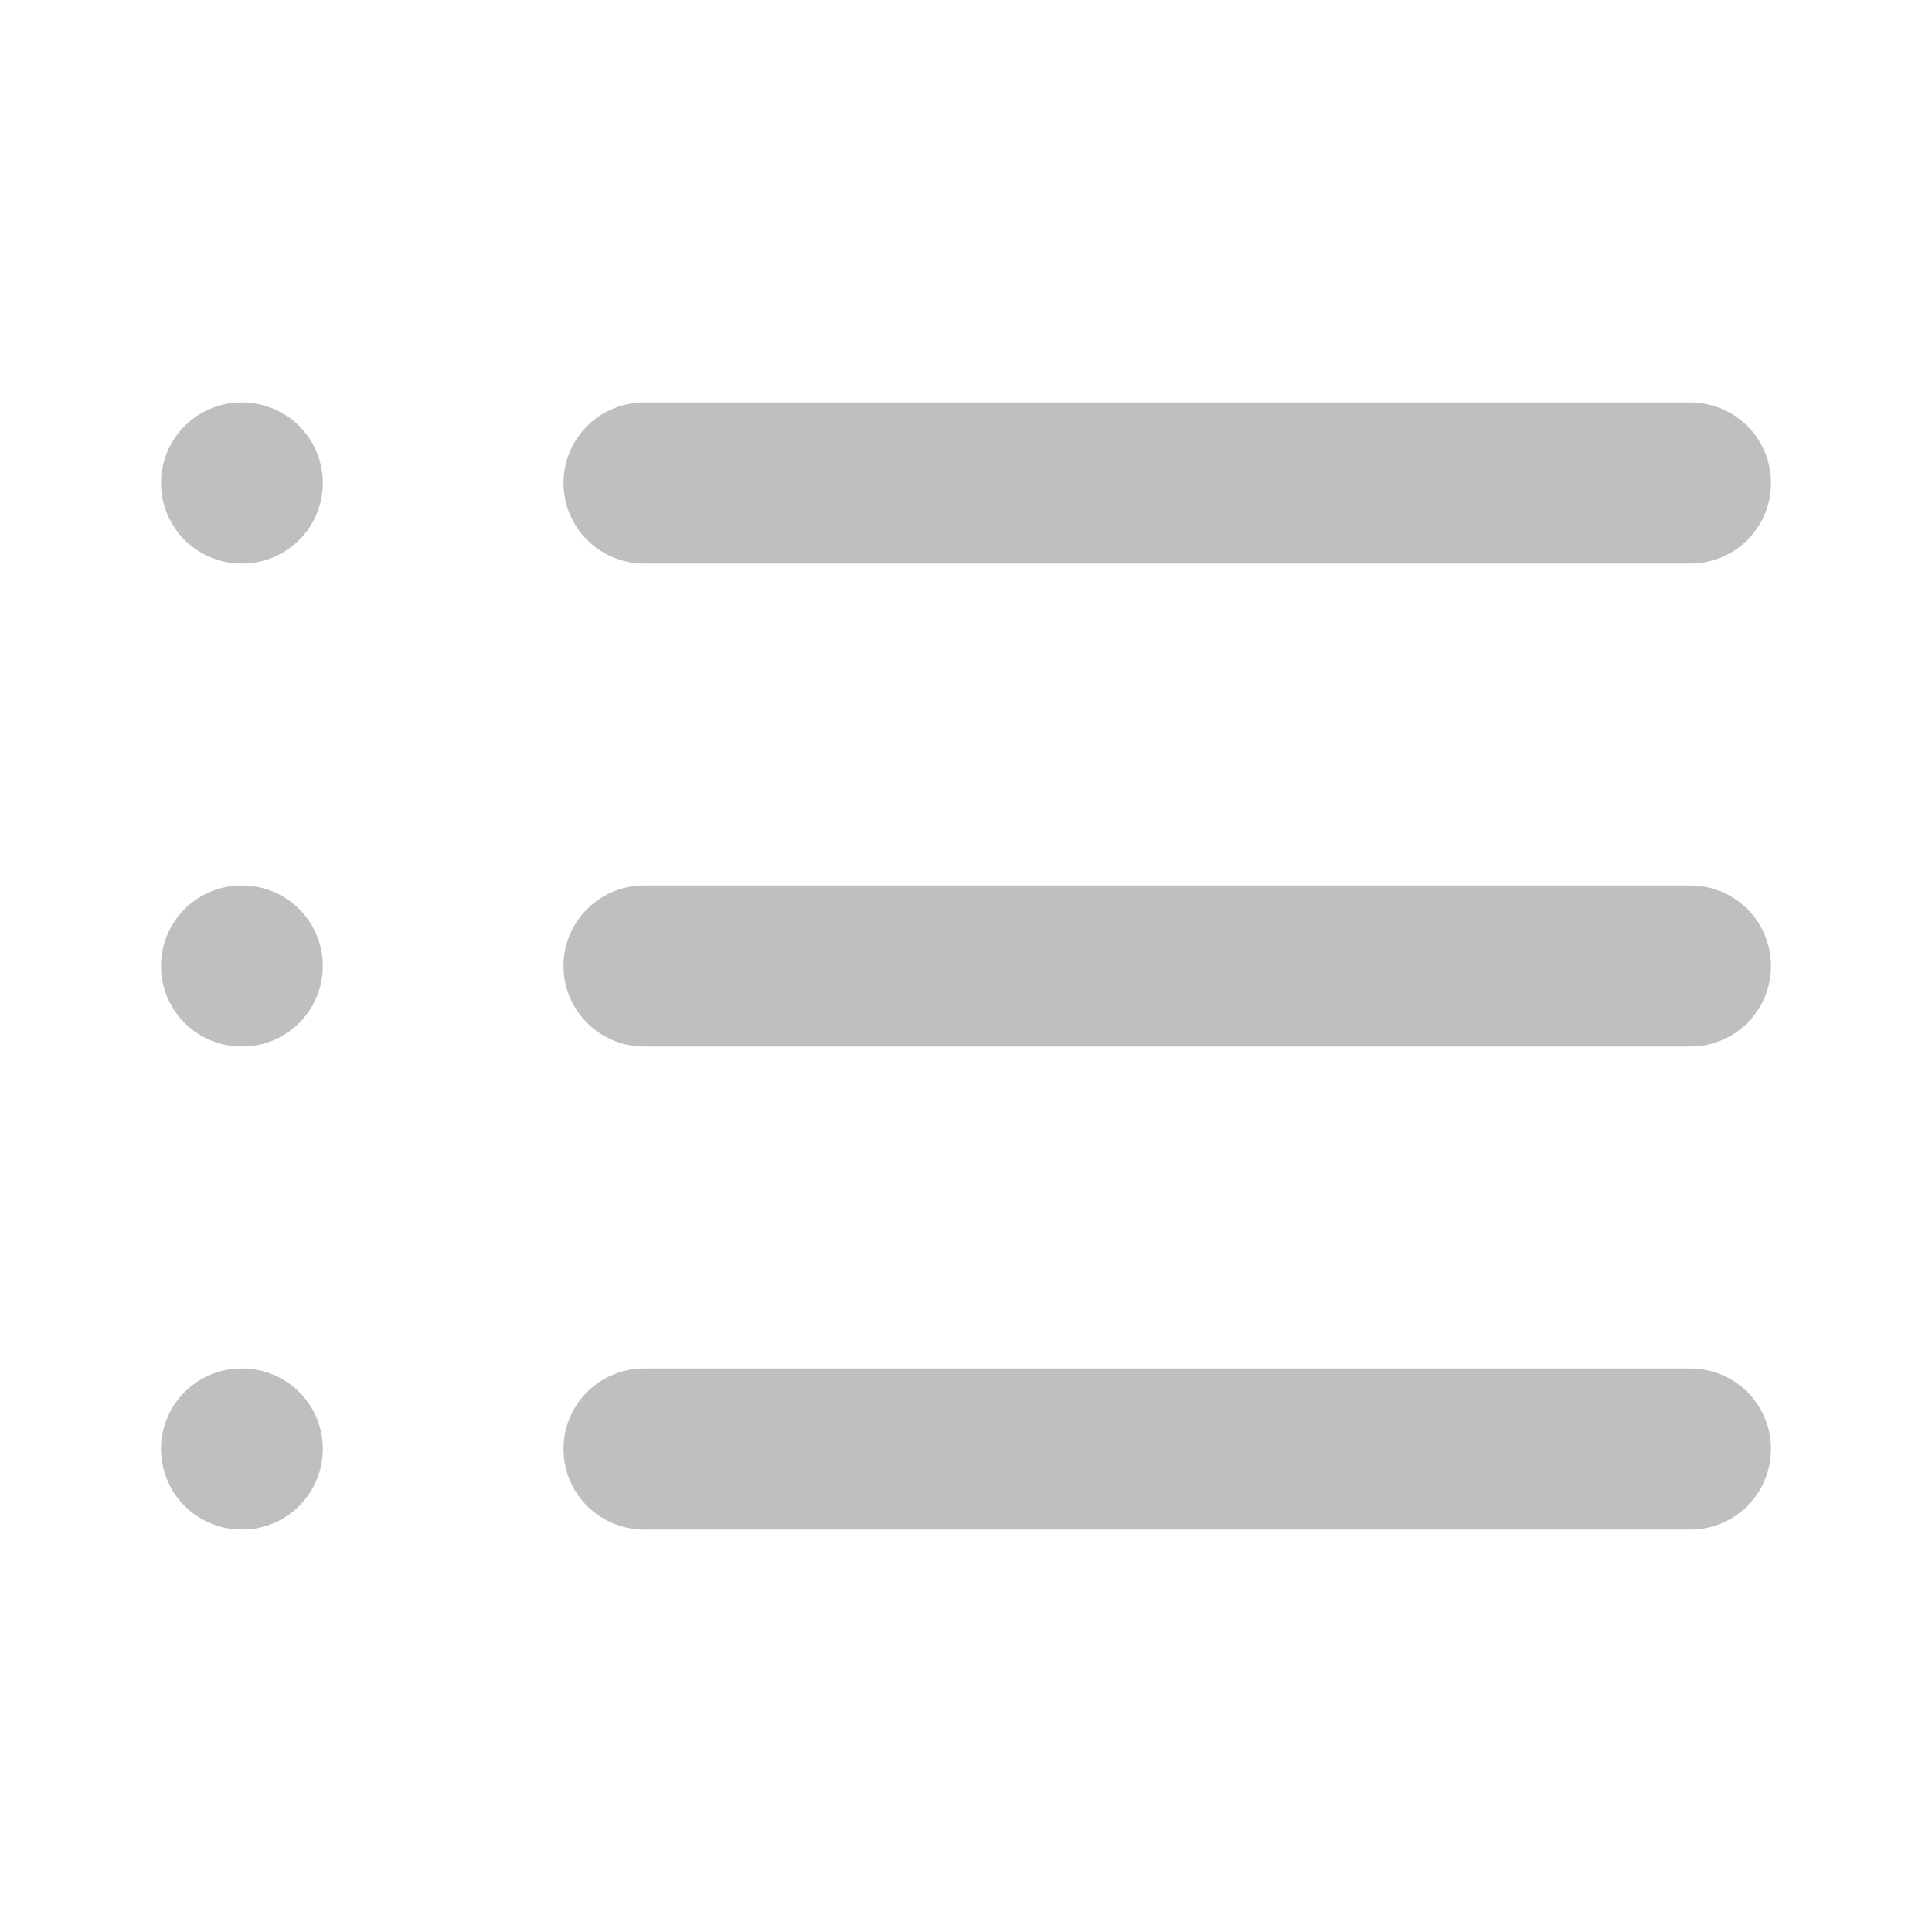
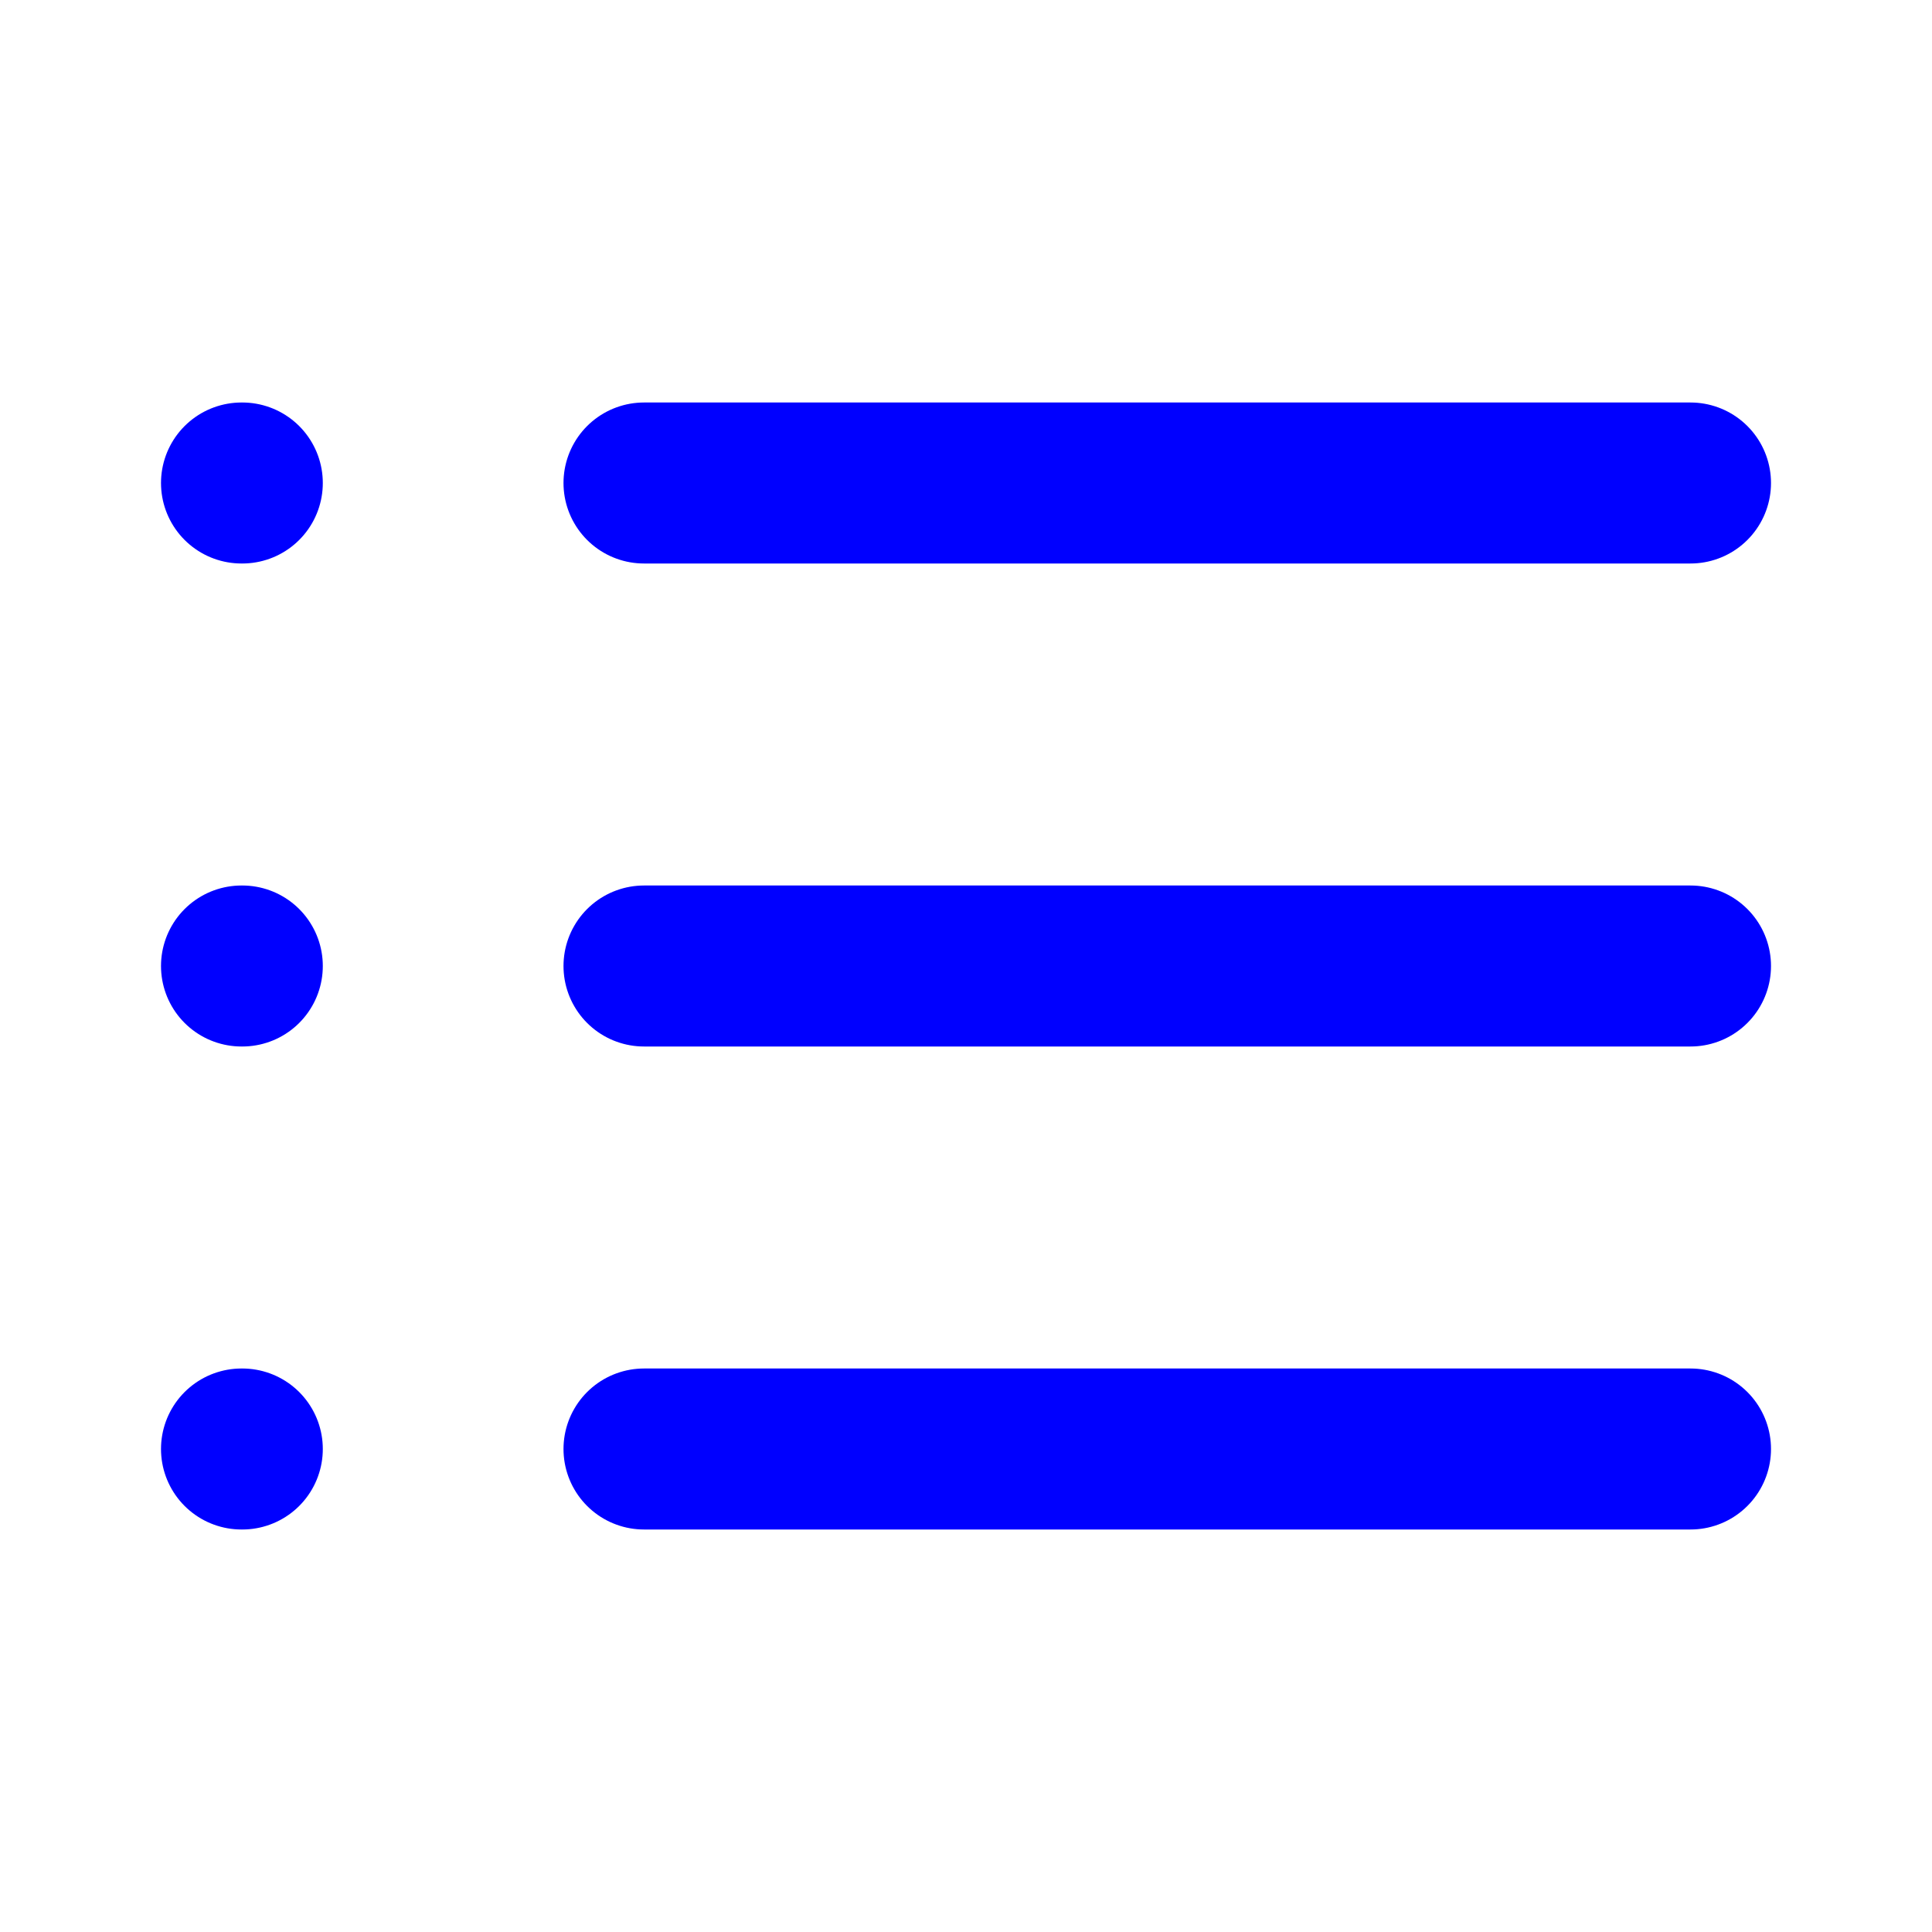
- <svg xmlns="http://www.w3.org/2000/svg" width="24" height="24" viewBox="0 0 24 24" fill="none">
-   <g opacity="0.3">
-     <path d="M8 6H21" stroke="#272727" stroke-width="2" stroke-linecap="round" stroke-linejoin="round" />
-     <path d="M8 12H21" stroke="#272727" stroke-width="2" stroke-linecap="round" stroke-linejoin="round" />
-     <path d="M8 18H21" stroke="#272727" stroke-width="2" stroke-linecap="round" stroke-linejoin="round" />
-     <path d="M3 6H3.01" stroke="#272727" stroke-width="2" stroke-linecap="round" stroke-linejoin="round" />
-     <path d="M3 12H3.01" stroke="#272727" stroke-width="2" stroke-linecap="round" stroke-linejoin="round" />
-     <path d="M3 18H3.01" stroke="#272727" stroke-width="2" stroke-linecap="round" stroke-linejoin="round" />
-   </g>
+ <svg xmlns="http://www.w3.org/2000/svg" width="24" height="24" viewBox="0 0 24 24" fill="none" stroke="blue">
+   <path d="M8 6H21" stroke-width="2" stroke-linecap="round" stroke-linejoin="round" />
+   <path d="M8 12H21" stroke-width="2" stroke-linecap="round" stroke-linejoin="round" />
+   <path d="M8 18H21" stroke-width="2" stroke-linecap="round" stroke-linejoin="round" />
+   <path d="M3 6H3.01" stroke-width="2" stroke-linecap="round" stroke-linejoin="round" />
+   <path d="M3 12H3.01" stroke-width="2" stroke-linecap="round" stroke-linejoin="round" />
+   <path d="M3 18H3.01" stroke-width="2" stroke-linecap="round" stroke-linejoin="round" />
</svg>
